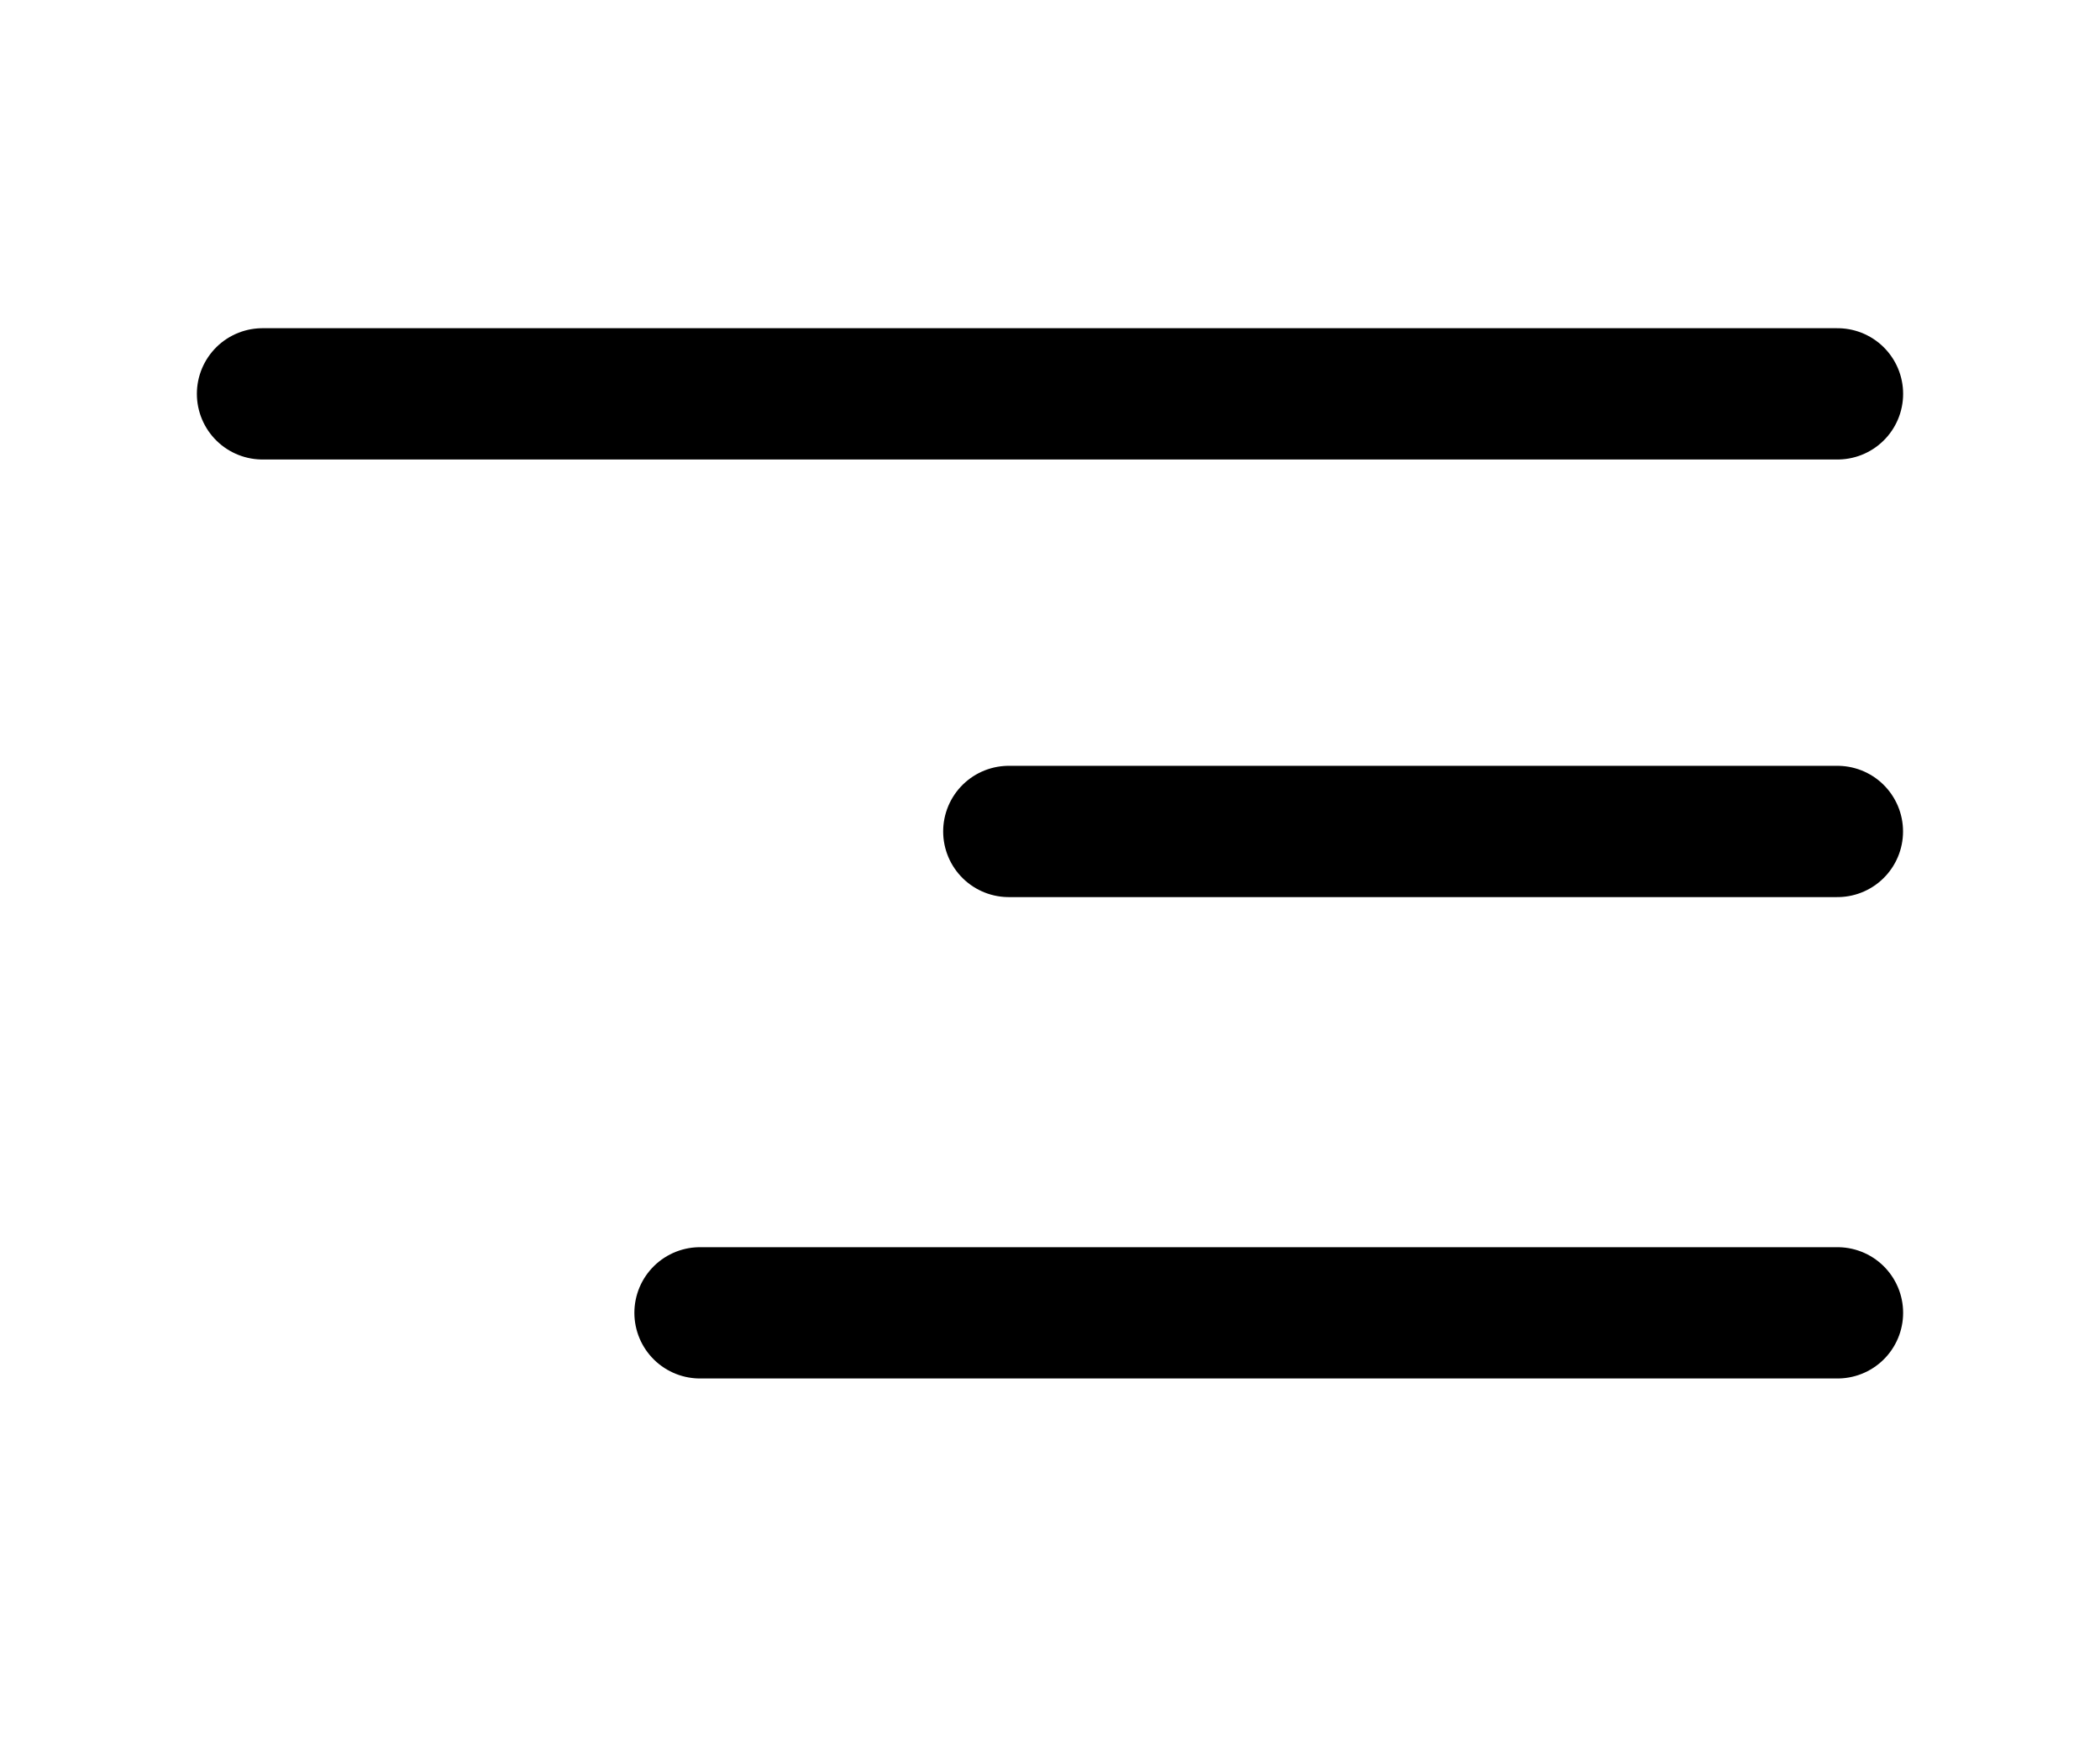
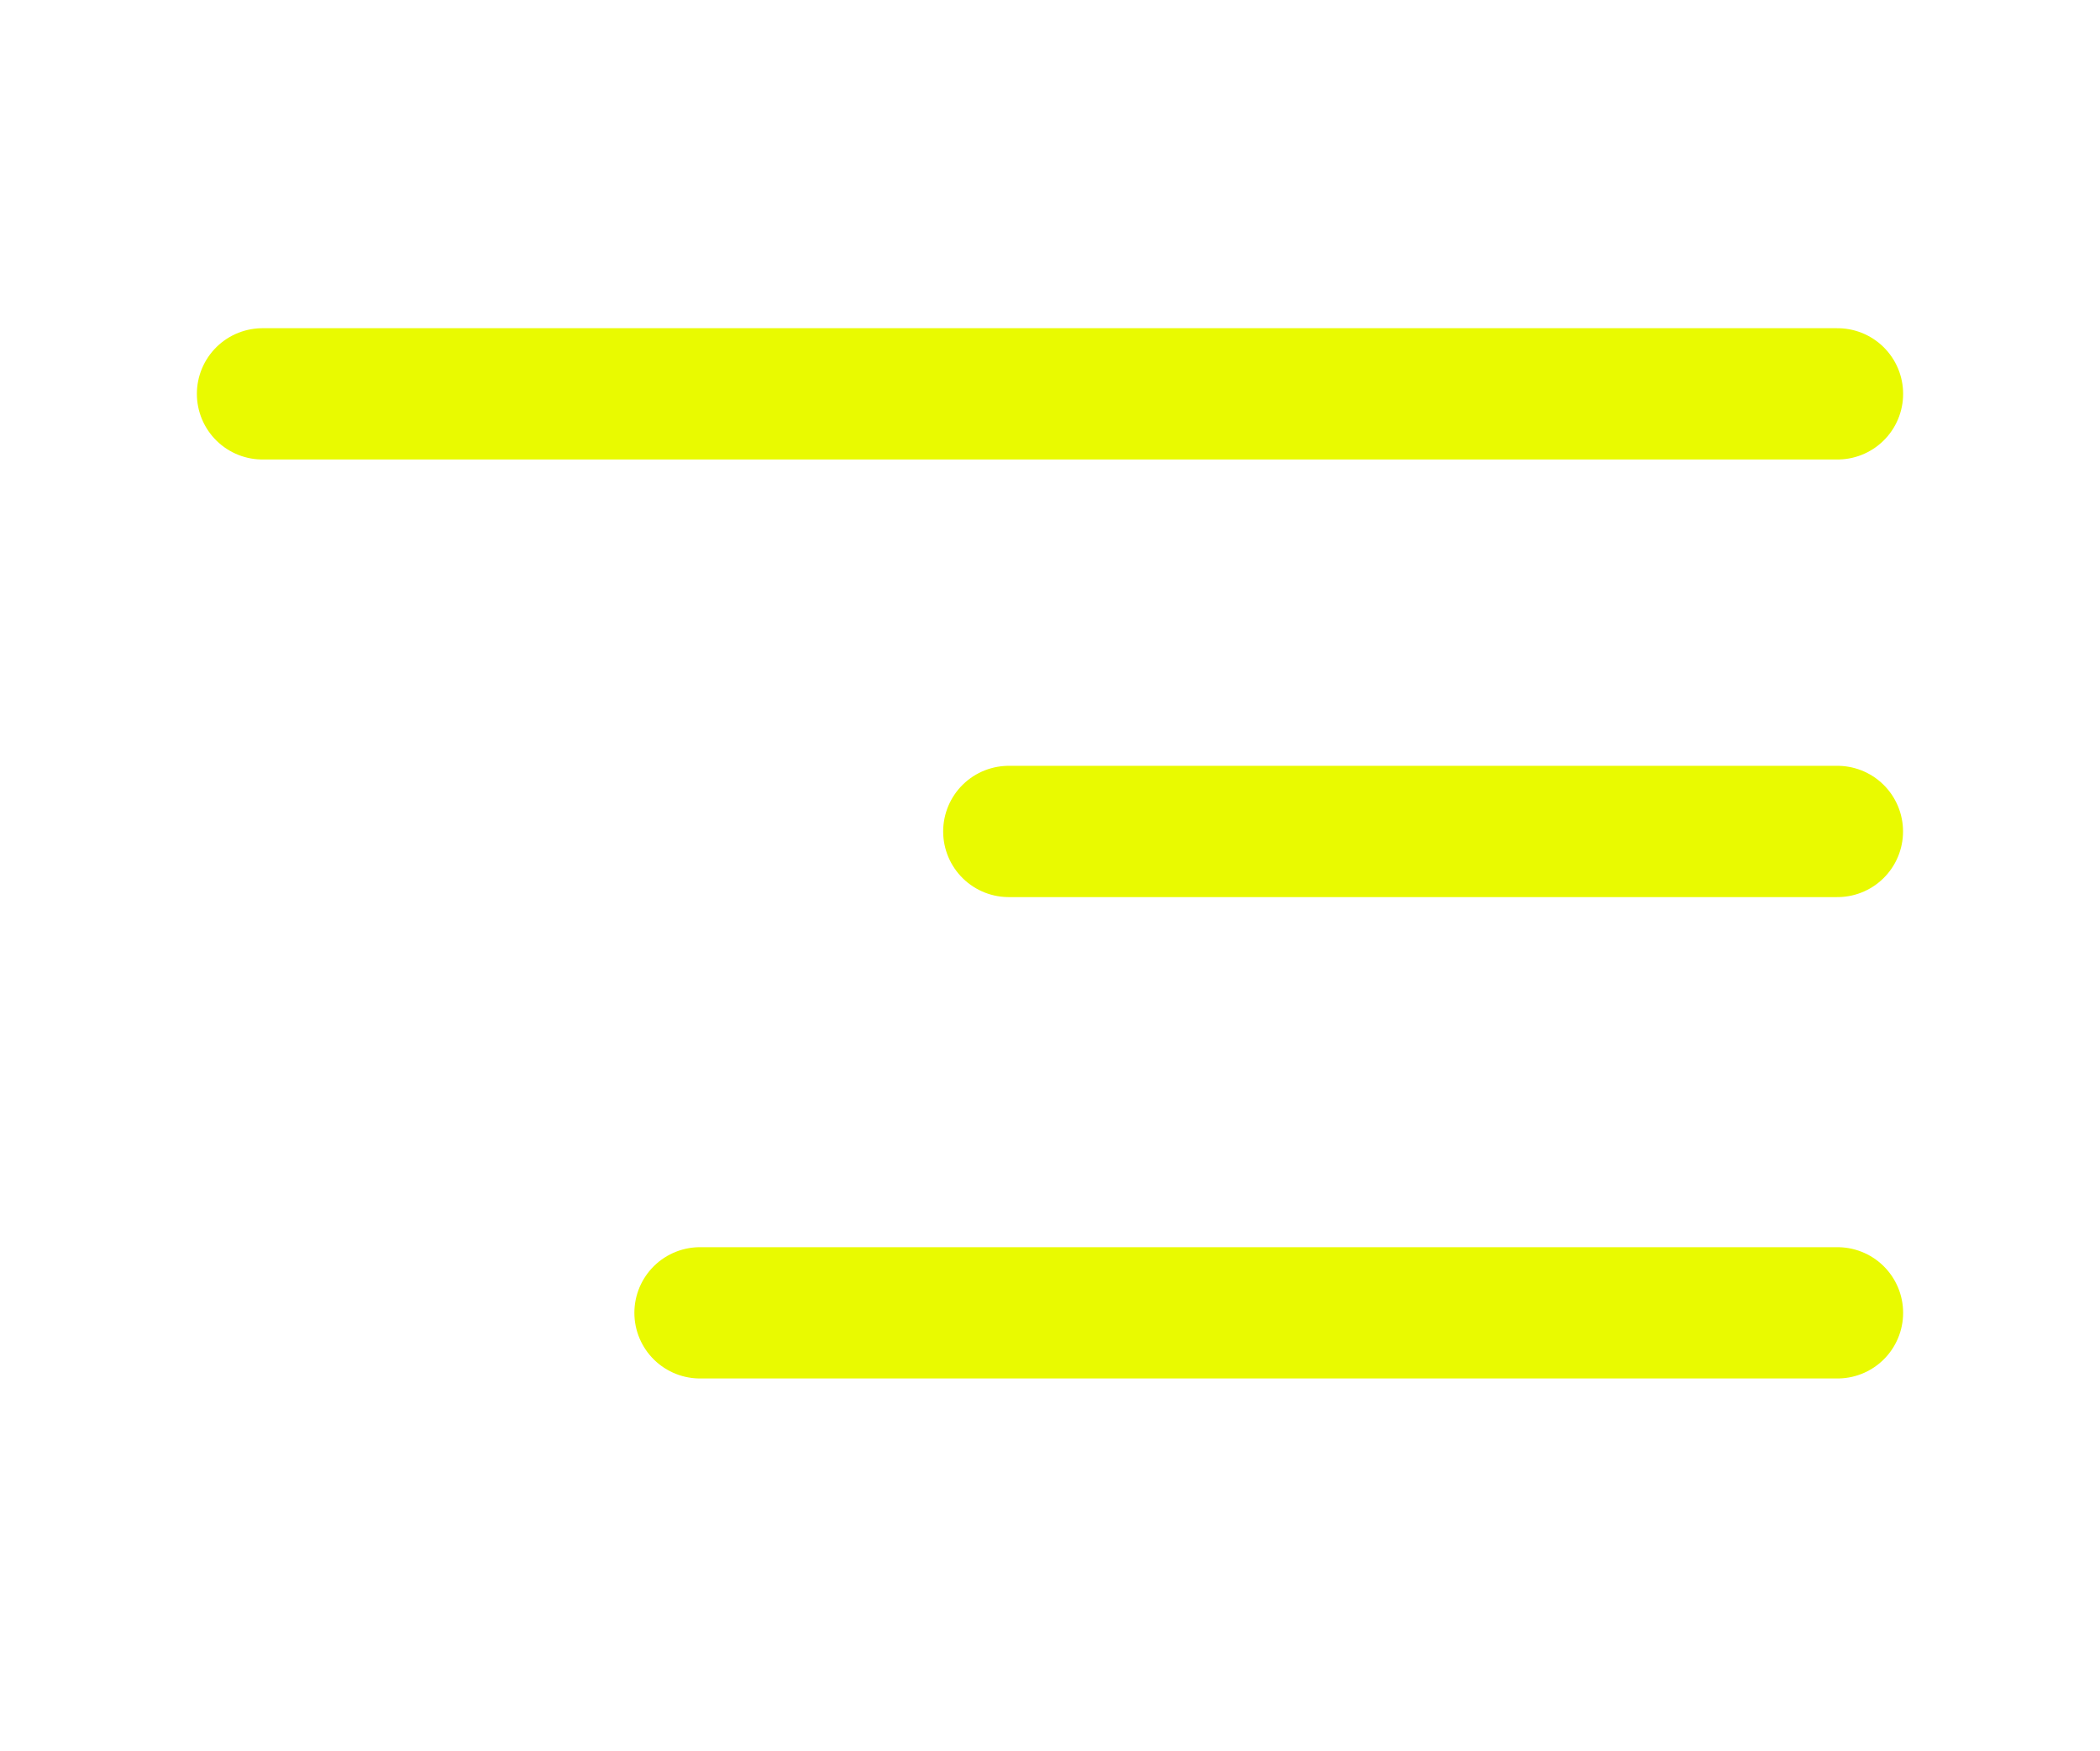
<svg xmlns="http://www.w3.org/2000/svg" width="24" height="20" viewBox="0 0 24 20" fill="none">
-   <path d="M3 4.5H21" stroke="#000000" stroke-width="1.5" stroke-linecap="round" stroke-linejoin="round" />
-   <path d="M11.529 9.5H20.999" stroke="#000000" stroke-width="1.5" stroke-linecap="round" stroke-linejoin="round" />
-   <path d="M8 15L21 15" stroke="#000000" stroke-width="1.5" stroke-linecap="round" stroke-linejoin="round" />
+   <path d="M3 4.5H21" stroke="#E9FA00" stroke-width="1.5" stroke-linecap="round" stroke-linejoin="round" />
+   <path d="M11.529 9.5H20.999" stroke="#E9FA00" stroke-width="1.5" stroke-linecap="round" stroke-linejoin="round" />
+   <path d="M8 15L21 15" stroke="#E9FA00" stroke-width="1.5" stroke-linecap="round" stroke-linejoin="round" />
</svg>
